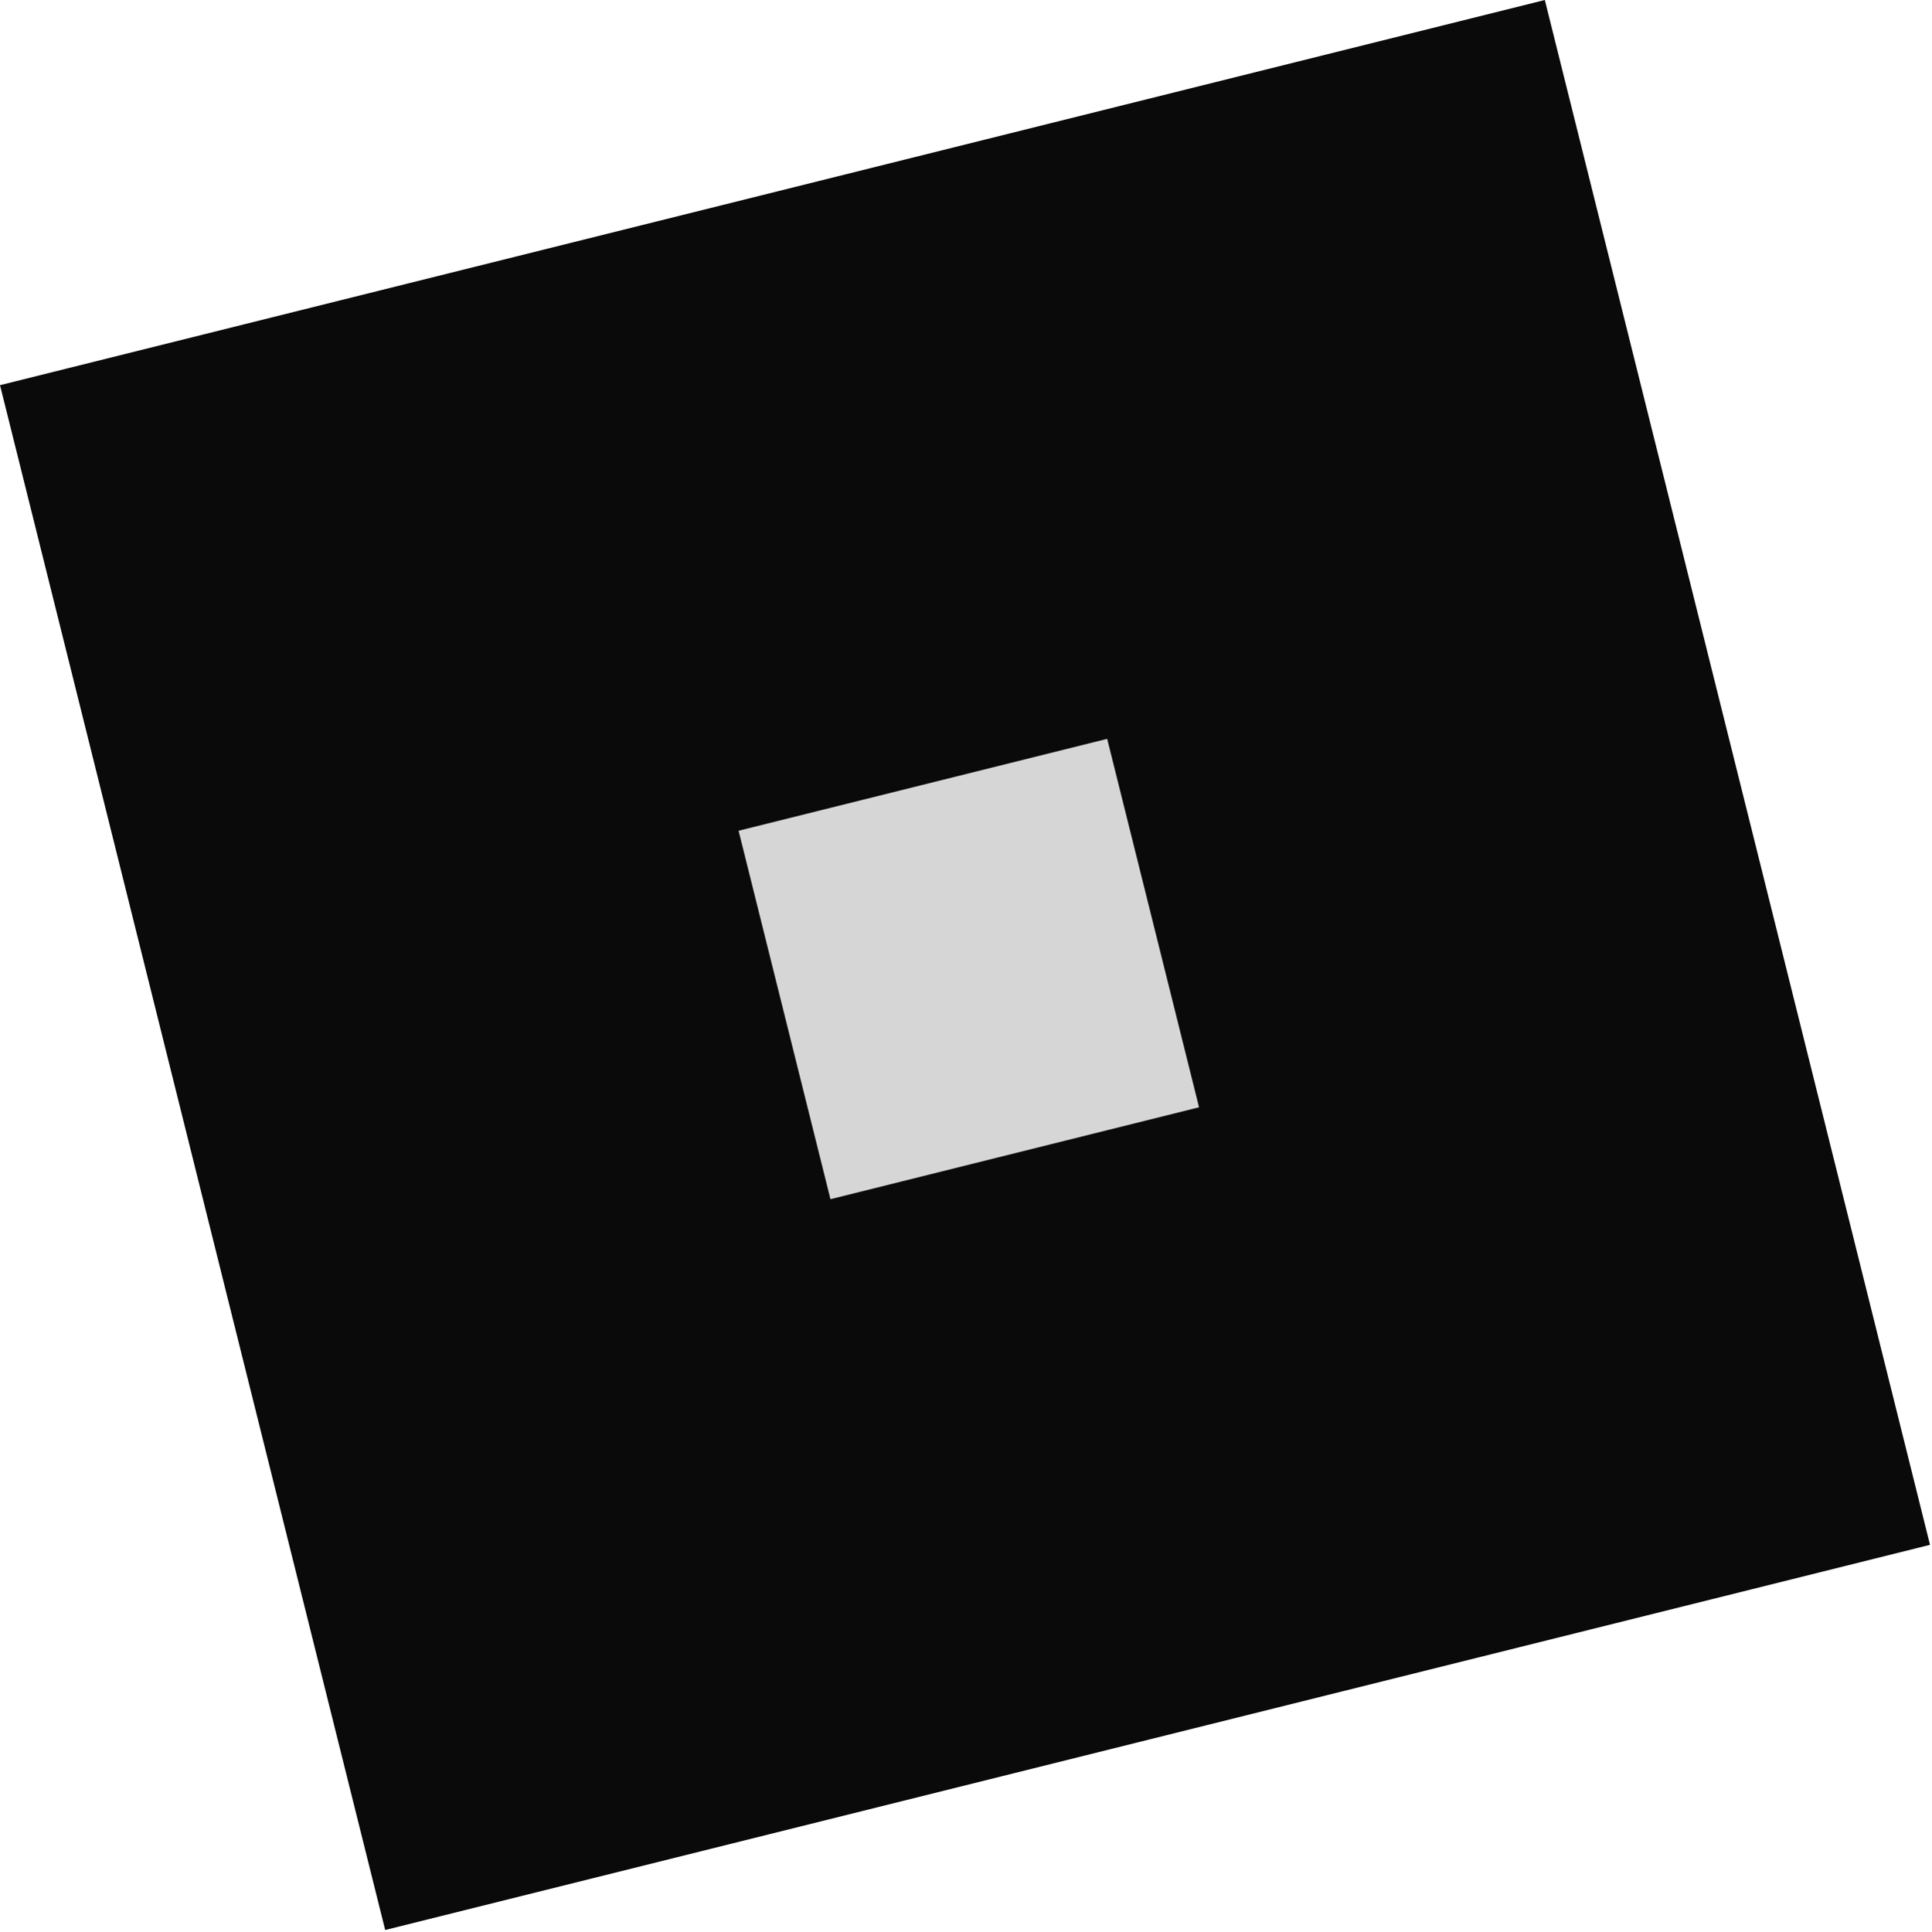
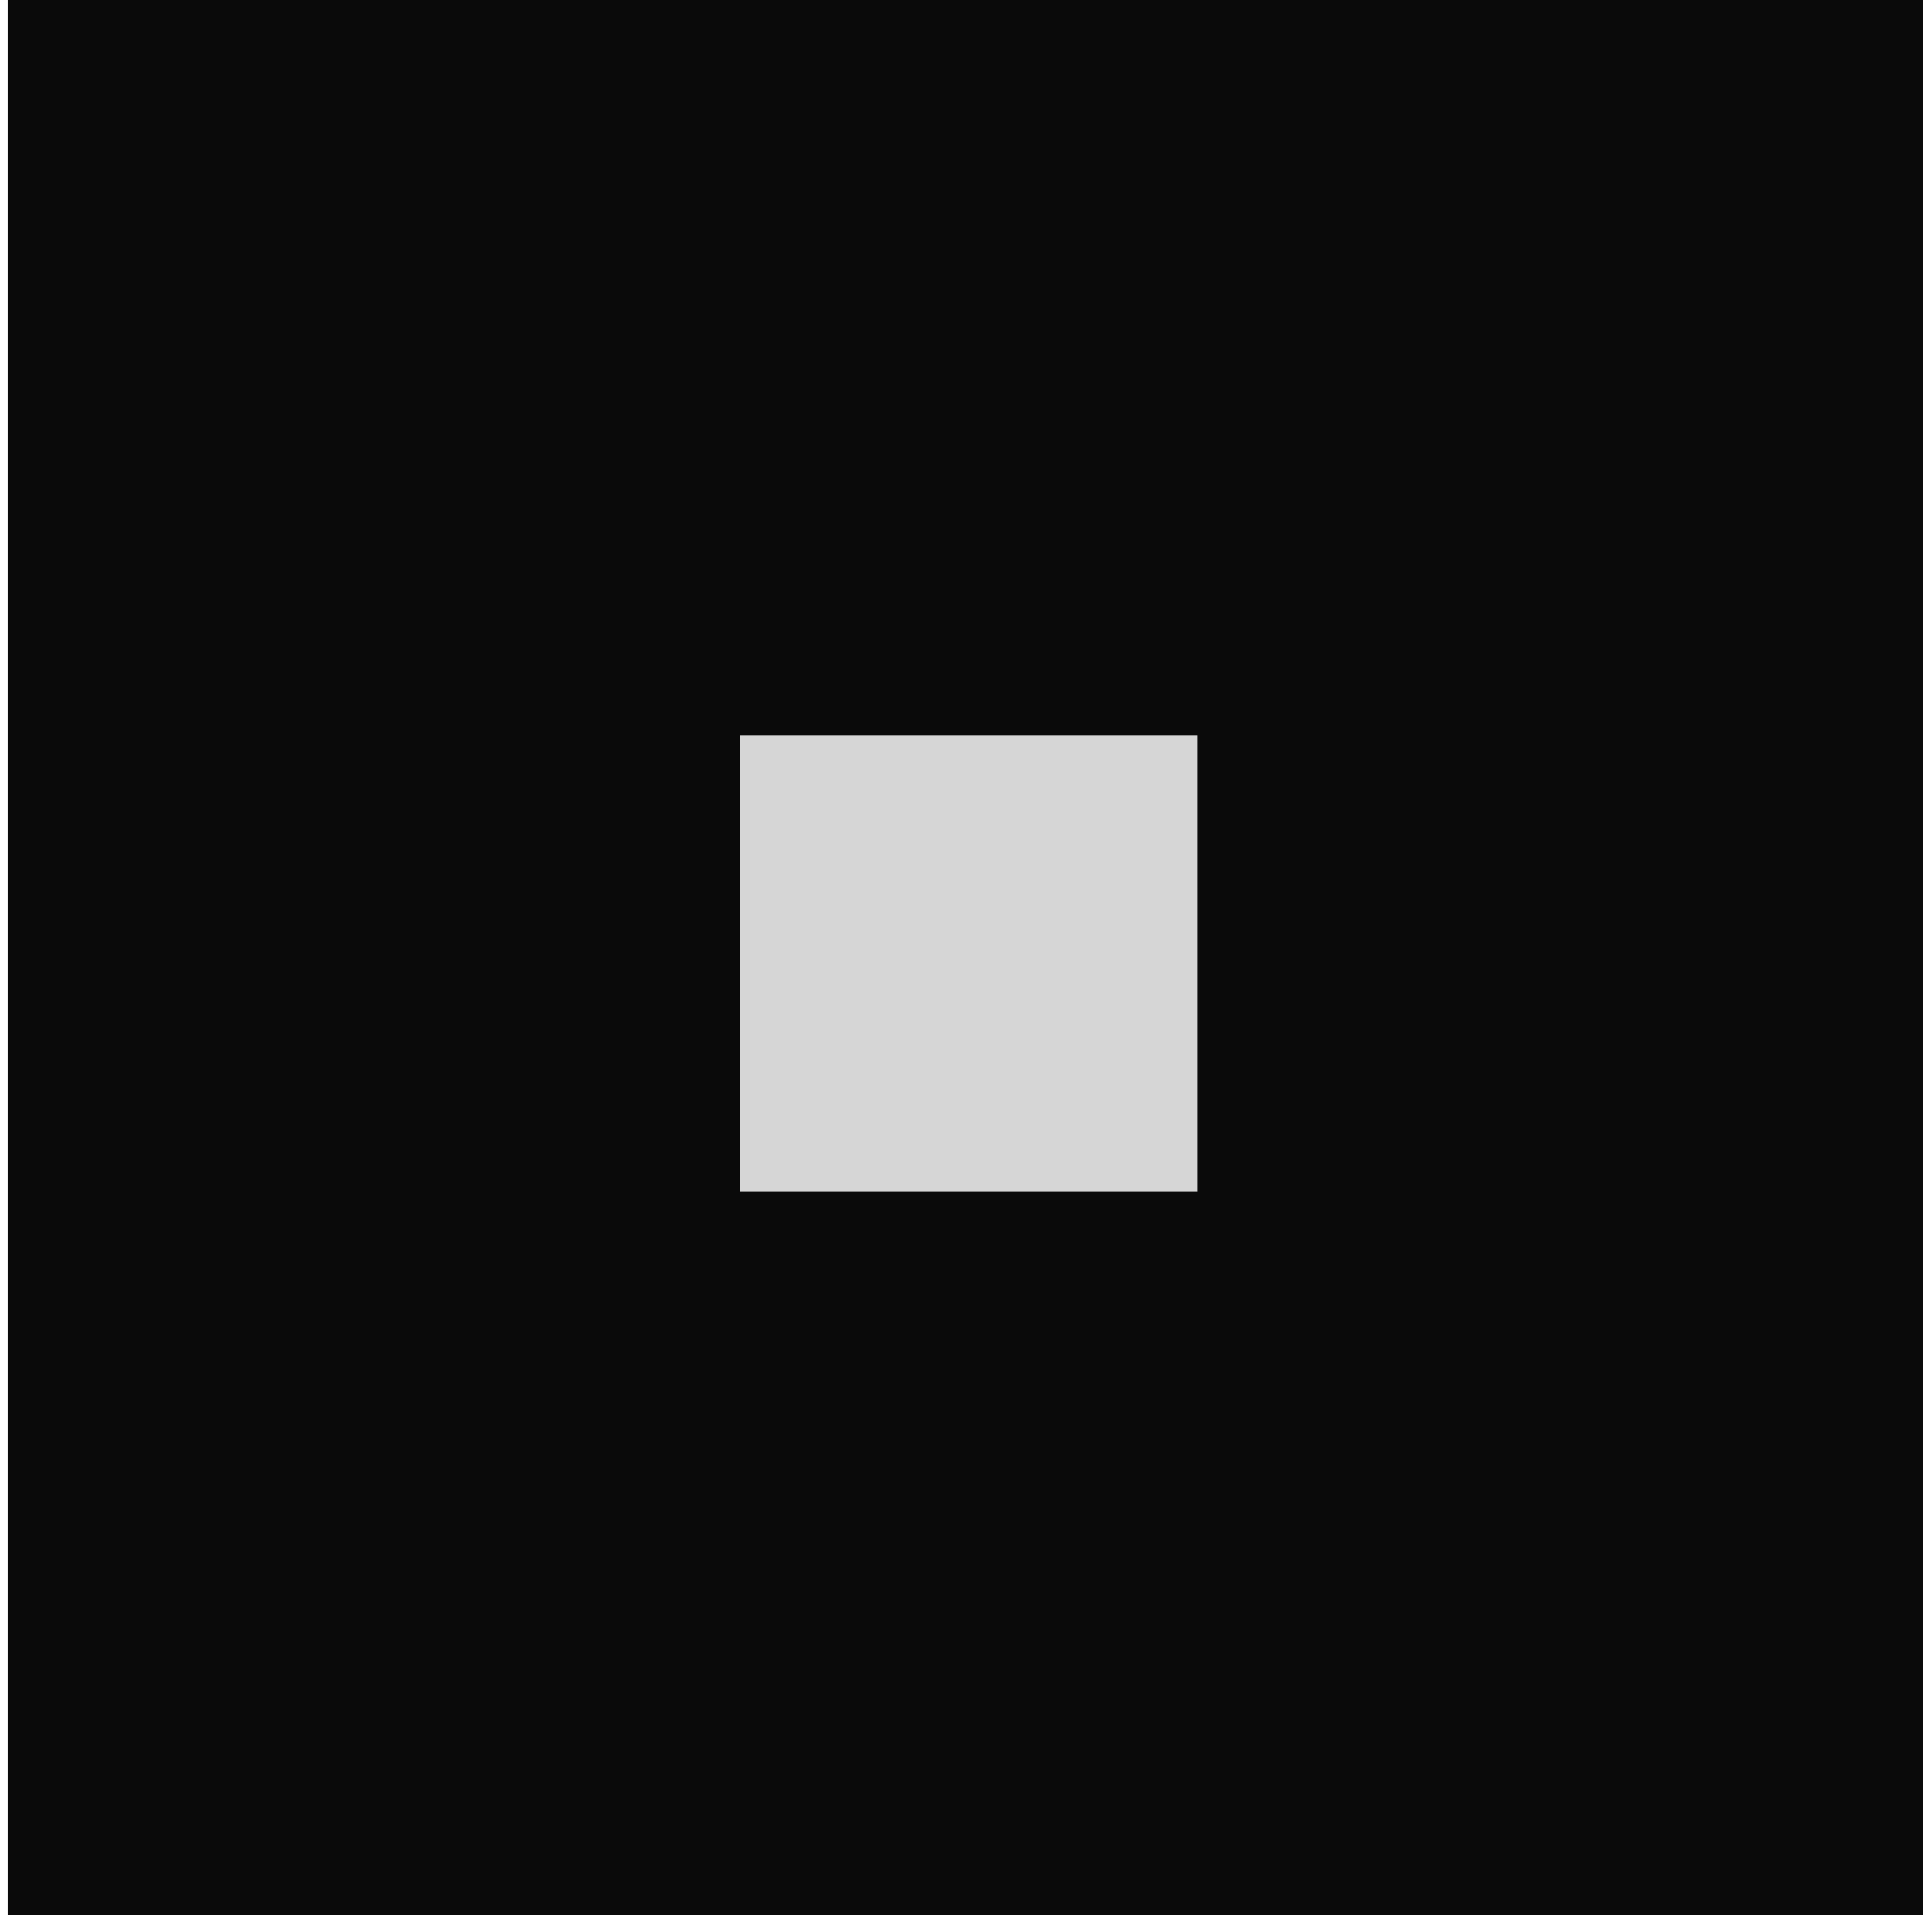
- <svg xmlns="http://www.w3.org/2000/svg" width="261" height="261" viewBox="0 0 261 261" fill="none">
-   <rect width="215.173" height="215.173" transform="translate(0 52.0541) rotate(-14)" fill="#0A0A0A" />
-   <path d="M149.633 99.853L99.818 112.273L112.234 162.068L162.049 149.648L149.633 99.853Z" fill="#D6D6D6" />
+ <svg xmlns="http://www.w3.org/2000/svg" width="217" height="216" viewBox="0 0 217 216" fill="none">
+   <rect width="215.173" height="215.173" transform="translate(0.862671)" fill="#0A0A0A" />
+   <path d="M134.487 82.578L83.148 82.578L83.148 133.898L134.488 133.898L134.487 82.578Z" fill="#D6D6D6" />
</svg>
